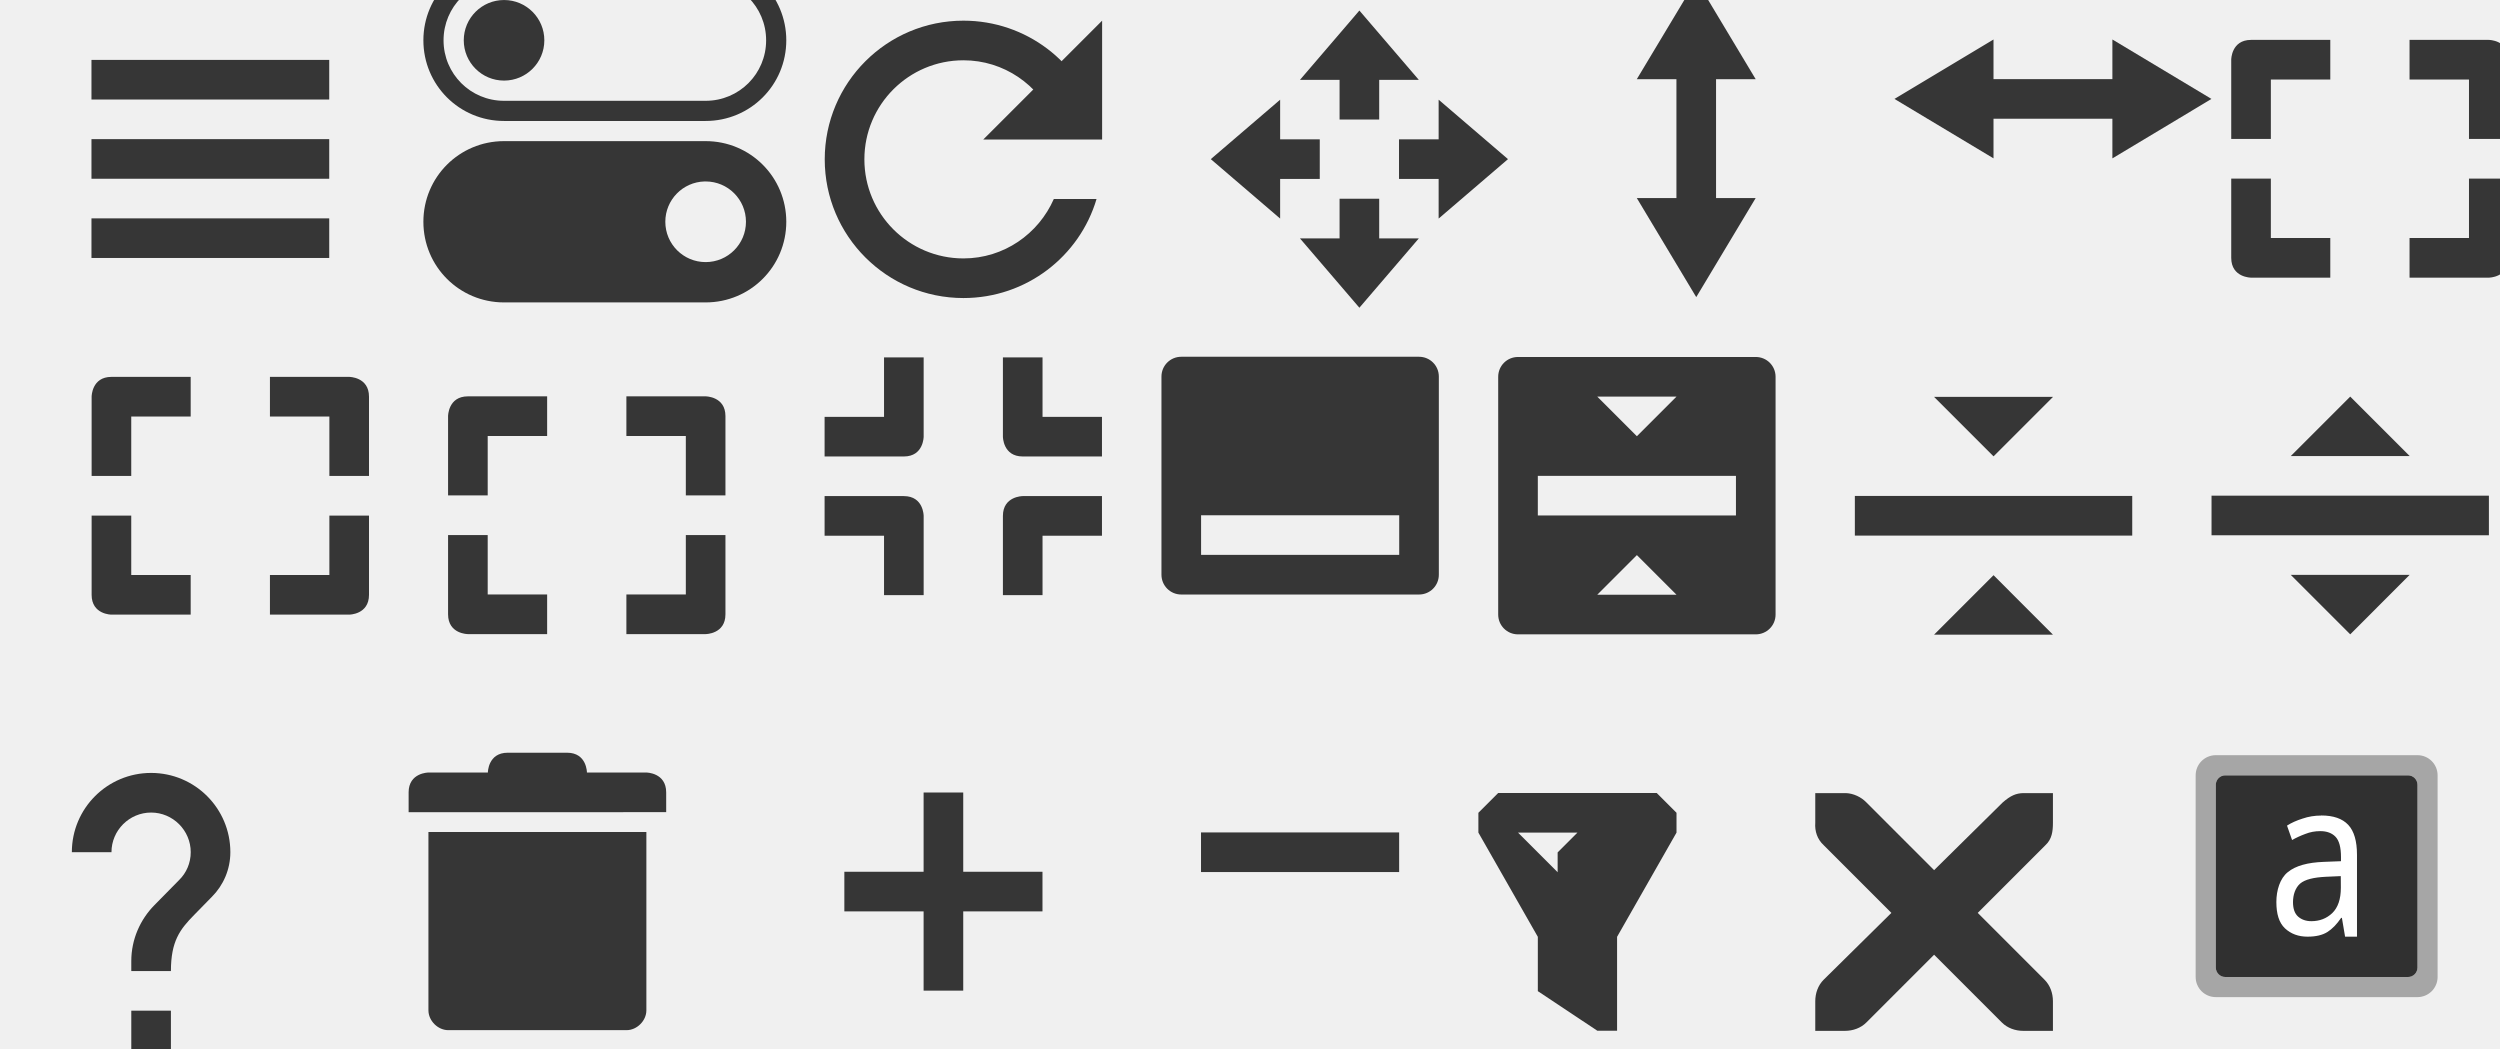
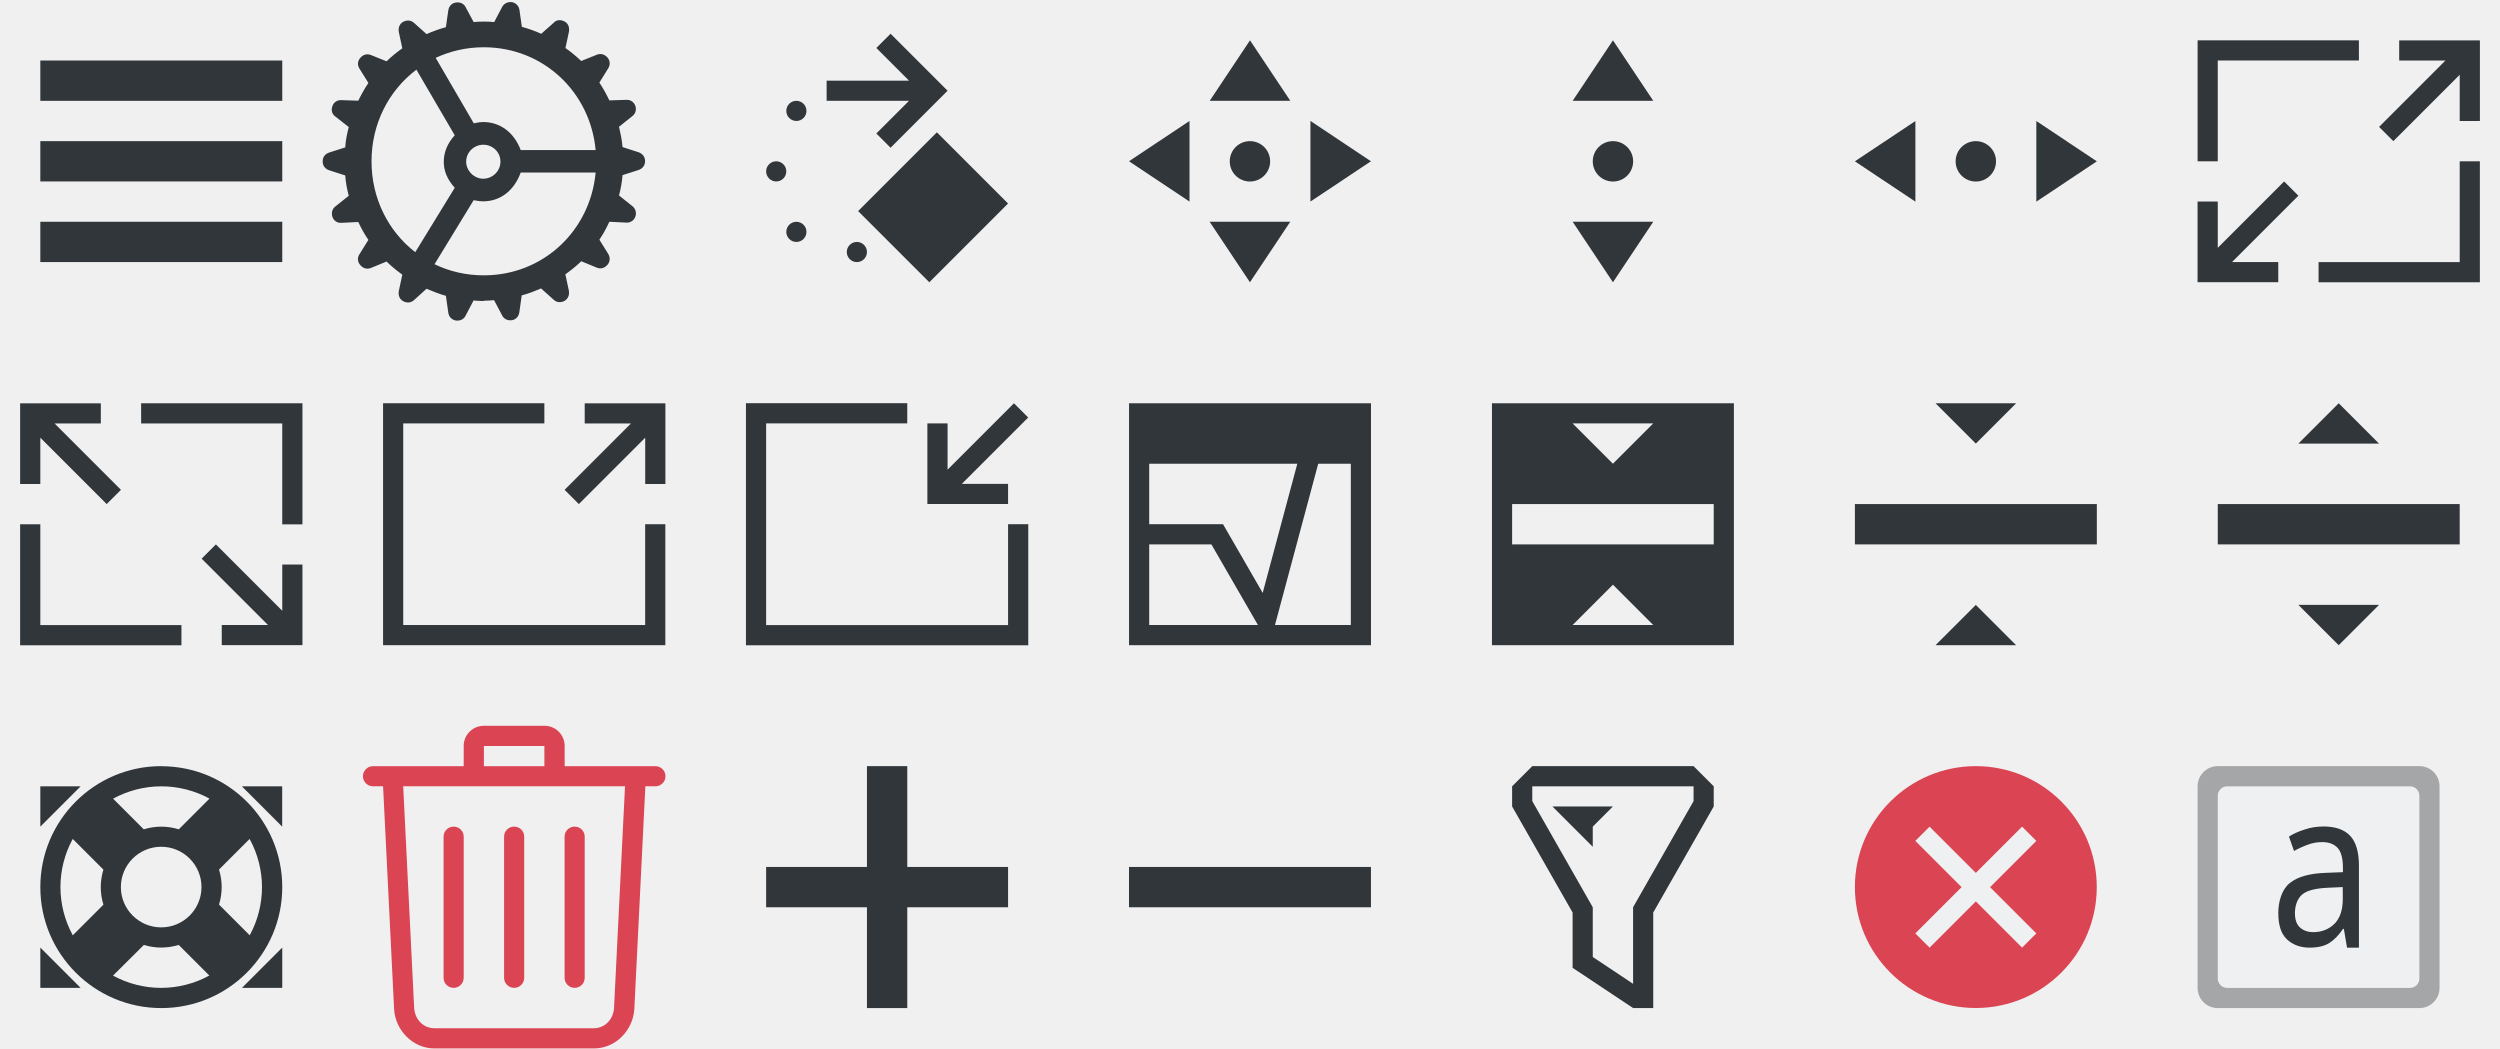
- <svg xmlns="http://www.w3.org/2000/svg" id="svg137" viewBox="0 0 32 14" version="1.1" height="52" width="124">
-   <defs id="defs3">
-     <style type="text/css" id="current-color-scheme">.ColorScheme-Text { color:#363636; } .ColorScheme-Highlight { color:#5294e2; }</style>
+ <svg xmlns="http://www.w3.org/2000/svg" width="124" height="52" viewBox="0 0 32.808 13.758" id="svg2" version="1.1">
+   <defs id="defs4">
+     <style type="text/css" id="current-color-scheme">
+       .ColorScheme-Text {
+         color:#31363b;
+         stop-color:#31363b;
+       }
+       .ColorScheme-Background {
+         color:#eff0f1;
+         stop-color:#eff0f1;
+       }
+       .ColorScheme-Highlight {
+         color:#3daee9;
+         stop-color:#3daee9;
+       }
+       .ColorScheme-ViewText {
+         color:#31363b;
+         stop-color:#31363b;
+       }
+       .ColorScheme-ViewBackground {
+         color:#fcfcfc;
+         stop-color:#fcfcfc;
+       }
+       .ColorScheme-ViewHover {
+         color:#93cee9;
+         stop-color:#93cee9;
+       }
+       .ColorScheme-ViewFocus{
+         color:#3daee9;
+         stop-color:#3daee9;
+       }
+       .ColorScheme-ButtonText {
+         color:#31363b;
+         stop-color:#31363b;
+       }
+       .ColorScheme-ButtonBackground {
+         color:#eff0f1;
+         stop-color:#eff0f1;
+       }
+       .ColorScheme-ButtonHover {
+         color:#93cee9;
+         stop-color:#93cee9;
+       }
+       .ColorScheme-ButtonFocus{
+         color:#3daee9;
+         stop-color:#3daee9;
+       }
+       </style>
  </defs>
-   <g transform="translate(.52917 -249.37)" id="menu">
-     <rect id="rect5" fill="none" height="4.233" width="4.233" y="249.37" x="-.529" />
-     <rect id="rect7" fill="none" height="3.175" width="3.175" y="249.9" x="-1.0174e-6" />
-     <path id="path9" fill="currentColor" d="m4.5328e-8 250.17v0.529h3.175v-0.529zm0 1.058v0.529h3.175v-0.529zm0 1.058v0.529h3.175v-0.529z" class="ColorScheme-Text" />
-   </g>
-   <g transform="translate(.52917 -249.37)" id="collapse">
-     <rect id="rect12" fill="none" height="4.233" width="4.233" y="254.14" x="23.283" />
-     <rect id="rect14" fill="none" height="3.175" width="3.175" y="254.67" x="23.813" />
-     <path id="path16" fill="currentColor" d="m24.606 254.67 0.794 0.794 0.794-0.794zm-1.058 1.323v0.529h3.704v-0.529zm1.852 1.058-0.794 0.794h1.587z" class="ColorScheme-Text" />
-   </g>
-   <g transform="translate(.52917 -249.63)" id="return-to-source">
-     <rect id="rect19" fill="none" height="4.233" width="4.233" y="254.14" x="18.521" />
-     <path id="path21" fill="currentColor" d="m74 19c-0.554 0-1 0.446-1 1v12c0 0.554 0.446 1 1 1h12c0.554 0 1-0.446 1-1v-12c0-0.554-0.446-1-1-1zm4 2h4l-2 2zm-3 4h10v2h-10zm5 4 2 2h-4z" transform="matrix(.26458 0 0 .26458 -.52917 249.37)" class="ColorScheme-Text" />
-   </g>
-   <g transform="translate(.52917 -249.37)" id="restore">
-     <rect id="rect24" fill="none" height="4.233" width="4.233" y="254.14" x="28.046" />
-     <rect id="rect26" fill="none" height="3.175" width="3.175" y="254.67" x="28.575" />
-     <path id="path28" fill="currentColor" d="m29.369 255.46 0.794-0.794 0.794 0.794zm-1.058 0.529v0.529h3.704v-0.529zm1.852 1.852-0.794-0.794h1.587z" class="ColorScheme-Text" />
-   </g>
-   <g transform="matrix(.26458 0 0 .26458 -102.39 10.33)" id="rotate">
-     <path id="path31" fill="currentColor" d="m192 435c-3.866 0-7 3.134-7 7s3.134 7 7 7c3.175 0 5.862-2.103 6.719-5h-2.156c-0.774 1.76-2.517 3-4.562 3-2.761 0-5-2.239-5-5s2.239-5 5-5c2.046 0 3.788 1.24 4.562 3h2.156c-0.857-2.897-3.544-5-6.719-5z" transform="translate(241,-473)" class="ColorScheme-Text" />
-     <rect id="rect33" fill="none" height="16" width="16" y="23.016" x="-441" transform="scale(-1)" />
-     <path id="path35" fill="currentColor" d="m193 441 6-6v6z" transform="translate(241,-473)" class="ColorScheme-Text" />
-   </g>
-   <g transform="matrix(.26458 0 0 .26458 -49.478 5.3)" id="move">
-     <path id="path38" fill="currentColor" d="m253-4.5-3-3.5h2v-2h2v2h2z" class="ColorScheme-Text" />
-     <rect id="rect40" fill="none" height="16" width="16" y="245" x="-20.019" transform="matrix(0,1,1,0,0,0)" />
-     <g id="g48" fill="currentColor" class="ColorScheme-Text">
-       <path id="path42" d="m253-19.5-3 3.5h2v2h2v-2h2z" />
-       <path id="path44" d="m260.5-12-3.5-3v2h-2v2h2l-4e-5 2z" />
-       <path id="path46" d="m245.5-12 3.5-3v2h2v2h-2l-4e-5 2z" />
+   <g id="layer1" transform="translate(0.5291667,-249.3749)">
+     <g id="menu">
+       <rect y="249.375" x="-0.529" height="4.233" width="4.233" id="rect4152" style="opacity:1;fill:none;fill-opacity:1;stroke:none" />
+       <rect style="opacity:1;fill:none;fill-opacity:1;stroke:none" id="rect4154" width="3.175" height="3.175" x="-1.0174132e-06" y="249.904" />
+       <path id="rect4167" d="m 4.5328302e-8,250.169 0,0.529 3.175,0 0,-0.529 -3.175,0 z m 0,1.058 0,0.529 3.175,0 0,-0.529 -3.175,0 z m 0,1.058 0,0.529 3.175,0 0,-0.529 -3.175,0 z" style="opacity:1;fill:currentColor;fill-opacity:1;stroke:none;stroke-opacity:1" class="ColorScheme-Text" />
    </g>
-   </g>
-   <g transform="matrix(.26458 0 0 .26458 -49.213 -208.49)" id="size-vertical">
-     <path id="path51" fill="currentColor" d="m252 474-3 5h2v6h-2l3 5 3-5h-2v-6h2z" transform="translate(17,313)" class="ColorScheme-Text" />
-     <rect id="rect53" fill="none" height="16" width="16" y="-803" x="-277" transform="scale(-1)" />
-   </g>
-   <g transform="matrix(.26458 0 0 .26458 -39.158 -209.02)" id="size-horizontal">
-     <path id="path56" fill="currentColor" d="m229 479-5 3 5 3v-2h6v2l5-3-5-3v2h-6z" transform="translate(17,313)" class="ColorScheme-Text" />
-     <rect id="rect58" fill="none" height="16" width="16" y="-803" x="-257" transform="scale(-1)" />
-   </g>
-   <g transform="matrix(.26458 0 0 .26458 -77.258 -7.67)" id="size-diagonal-tr2bl">
-     <path id="path61" fill="currentColor" d="m403 31.003c-1 0-1 1-1 1v4h2v-3h3v-2zm8 0v2h3v3h2v-4c0-1-1-1-1-1zm-9 7v4c0 1 1 1 1 1h4v-2h-3v-3zm12 0v3h-3v2h4s1 0 1-1v-4z" class="ColorScheme-Text" />
-     <rect id="rect63" fill="none" ry="0" rx="0" height="16" width="15.982" y="29" x="401" />
-   </g>
-   <g transform="matrix(.26458 0 0 .26458 -105.83 -3.17)" id="size-diagonal-tl2br">
-     <path id="path66" fill="currentColor" d="m403 31.003c-1 0-1 1-1 1v4h2v-3h3v-2zm8 0v2h3v3h2v-4c0-1-1-1-1-1zm-9 7v4c0 1 1 1 1 1h4v-2h-3v-3zm12 0v3h-3v2h4s1 0 1-1v-4z" class="ColorScheme-Text" />
-     <rect id="rect68" fill="none" ry="0" rx="0" height="16" width="15.982" y="29" x="401" />
-   </g>
-   <g transform="matrix(.26458 0 0 .26458 -101.07 -2.91)" id="maximize">
-     <path id="path71" fill="currentColor" d="m403 31.003c-1 0-1 1-1 1v4h2v-3h3v-2zm8 0v2h3v3h2v-4c0-1-1-1-1-1zm-9 7v4c0 1 1 1 1 1h4v-2h-3v-3zm12 0v3h-3v2h4s1 0 1-1v-4z" class="ColorScheme-Text" />
-     <rect id="rect73" fill="none" ry="0" rx="0" height="16" width="15.982" y="29" x="401" />
-   </g>
-   <g transform="matrix(.26458 0 0 .26458 -96.042 -3.43)" id="unmaximize">
-     <path id="path76" fill="currentColor" d="m412 38.003s-1 0-1 1v4h2v-3h3v-2zm-10 0v2h3v3h2v-4s0-1-1-1zm9-7v4s0 1 1 1h4v-2h-3v-3zm-6 0v3h-3v2h4c1 0 1-1 1-1v-4z" class="ColorScheme-Text" />
-     <rect id="rect78" fill="none" ry="0" rx="0" height="16" width="15.982" y="29" x="401" />
-   </g>
-   <g transform="matrix(-.26458 0 0 .26458 88.9 35.72)" id="status">
-     <rect id="rect81" opacity="0" height="16" width="16" y="103.03" x="265" transform="scale(1,-1)" />
-     <path id="path83" fill="currentColor" d="m146 600c-0.554 0-1 0.446-1 1v10c0 0.554 0.446 1 1 1h12c0.554 0 1-0.446 1-1v-10c0-0.554-0.446-1-1-1zm1 8h10v2h-10z" transform="matrix(-1,0,0,1,425,-717)" class="ColorScheme-Text" />
-   </g>
-   <g transform="matrix(.26458 0 0 .26458 -112.18 -57.68)" id="delete">
-     <rect id="rect86" fill="none" height="16" width="16" y="255.01" x="441" />
-     <path id="path88" fill="currentColor" d="m429 86v9c5e-5 0.524 0.476 1 1 1h9c0.524-5e-5 1-0.476 1-1v-9z" transform="translate(14,174)" class="ColorScheme-Text" />
-     <path id="path90" fill="currentColor" d="m442 258v1l13-3e-3 -2e-4 -0.997c0-1-1-1.003-1-1.003h-3s0-1-1-1h-3c-1 0-1 1-1 1h-3s-1 3e-3 -1 1.003z" class="ColorScheme-Text" />
-   </g>
-   <g transform="matrix(.26458 0 0 .26458 -6.3501 -214.31)" id="add">
-     <rect id="rect93" fill="none" height="16" width="16" y="847" x="61" />
-     <path id="path95" fill="currentColor" d="m68 850v4h-4v2h4v4h2v-4h4v-2h-4v-4z" class="ColorScheme-Text" />
-   </g>
-   <g transform="matrix(.26458 0 0 .26458 9.2605 -63.76)" id="remove">
-     <rect id="rect98" fill="none" height="16" width="16" y="276" x="20" />
-     <rect id="rect100" fill="currentColor" height="2" width="10" y="283" x="23" class="ColorScheme-Text" />
-   </g>
-   <g transform="translate(-.26465 -248.84)" id="filter">
-     <rect id="rect103" fill="none" height="4.233" width="4.233" y="258.9" x="18.52" />
-     <rect id="rect105" fill="none" height="3.175" width="3.175" y="259.43" x="19.05" />
-     <path id="path107" fill="currentColor" d="m76.305 57.787-1 1v1l3 5.26v2.742l3 1.996v2e-3h1v-4.74l3-5.26v-1l-1-1h-8zm1 2h3l-1 1v1z" transform="matrix(.26458 0 0 .26458 -.60971 244.14)" class="ColorScheme-Text" />
-   </g>
-   <g transform="translate(-.26466 -248.84)" id="help">
-     <rect id="rect110" opacity="0" height="4.233" width="4.233" y="258.9" x="-.53" />
-     <g id="g114" transform="matrix(.26458 0 0 .26458 -118 149.89)">
-       <path id="path112" fill="currentColor" d="m453 427h-2v-2h2zm2.07-7.75-0.9 0.92c-0.72 0.73-1.17 1.33-1.17 2.83h-2v-0.5c0-1.1 0.45-2.1 1.17-2.83l1.24-1.26c0.37-0.36 0.59-0.86 0.59-1.41 0-1.1-0.9-2-2-2s-2 0.9-2 2h-2c0-2.21 1.79-4 4-4s4 1.79 4 4c0 0.88-0.36 1.68-0.93 2.25z" class="ColorScheme-Text" />
+     <g id="configure" transform="translate(-0.2645833,5.02709)">
+       <rect style="opacity:1;fill:none;stroke-width:0.249;stroke-linecap:round;stroke-linejoin:round;paint-order:fill markers stroke" id="rect955" width="4.233" height="4.233" x="3.969" y="244.348" rx="0" ry="0" />
+       <path d="m 6.086,248.294 c 0.044,0 0.087,-0.004 0.133,-0.007 l 0.104,0.196 c 0.022,0.05 0.072,0.074 0.13,0.067 0.054,-0.009 0.091,-0.05 0.098,-0.106 l 0.031,-0.22 c 0.087,-0.022 0.172,-0.056 0.254,-0.091 l 0.163,0.146 c 0.039,0.039 0.093,0.044 0.146,0.017 0.046,-0.028 0.065,-0.078 0.056,-0.133 l -0.046,-0.215 c 0.072,-0.052 0.143,-0.109 0.209,-0.172 l 0.2,0.083 c 0.054,0.022 0.104,0.009 0.144,-0.037 0.033,-0.039 0.039,-0.094 0.009,-0.143 L 7.601,247.493 c 0.05,-0.072 0.093,-0.152 0.131,-0.235 l 0.222,0.011 c 0.054,0.004 0.102,-0.028 0.12,-0.08 0.018,-0.052 0,-0.106 -0.043,-0.139 l -0.172,-0.137 c 0.022,-0.085 0.039,-0.174 0.046,-0.267 l 0.209,-0.067 c 0.054,-0.018 0.087,-0.061 0.087,-0.117 0,-0.056 -0.033,-0.098 -0.087,-0.117 l -0.209,-0.067 c -0.007,-0.093 -0.026,-0.18 -0.046,-0.267 l 0.172,-0.137 c 0.043,-0.032 0.059,-0.083 0.043,-0.135 -0.019,-0.054 -0.067,-0.085 -0.12,-0.081 l -0.222,0.007 c -0.039,-0.081 -0.081,-0.159 -0.131,-0.233 l 0.117,-0.189 c 0.028,-0.044 0.024,-0.1 -0.009,-0.139 -0.041,-0.046 -0.091,-0.059 -0.144,-0.037 l -0.202,0.081 c -0.065,-0.061 -0.135,-0.12 -0.207,-0.17 l 0.046,-0.215 c 0.009,-0.057 -0.009,-0.107 -0.057,-0.133 -0.052,-0.028 -0.106,-0.024 -0.144,0.017 l -0.163,0.144 c -0.081,-0.037 -0.167,-0.067 -0.254,-0.091 l -0.031,-0.217 c -0.007,-0.056 -0.044,-0.096 -0.098,-0.107 -0.057,-0.007 -0.105,0.017 -0.13,0.063 l -0.104,0.198 c -0.046,-0.004 -0.089,-0.006 -0.133,-0.006 -0.048,0 -0.091,0.002 -0.137,0.006 L 5.846,244.442 c -0.022,-0.046 -0.072,-0.07 -0.13,-0.061 -0.054,0.009 -0.091,0.05 -0.098,0.106 l -0.031,0.217 c -0.085,0.024 -0.17,0.054 -0.254,0.091 l -0.161,-0.144 c -0.041,-0.039 -0.094,-0.044 -0.146,-0.017 -0.046,0.026 -0.067,0.076 -0.057,0.133 l 0.046,0.215 c -0.072,0.05 -0.143,0.109 -0.207,0.17 l -0.202,-0.081 c -0.052,-0.022 -0.104,-0.009 -0.143,0.037 -0.035,0.039 -0.039,0.094 -0.011,0.139 l 0.118,0.189 c -0.05,0.074 -0.093,0.152 -0.133,0.233 l -0.22,-0.007 c -0.056,-0.004 -0.104,0.028 -0.12,0.081 -0.019,0.052 -0.004,0.104 0.041,0.135 l 0.174,0.137 c -0.022,0.087 -0.041,0.174 -0.046,0.267 l -0.209,0.067 c -0.056,0.018 -0.087,0.059 -0.087,0.117 0,0.056 0.031,0.098 0.087,0.117 l 0.209,0.067 c 0.006,0.093 0.024,0.181 0.046,0.267 l -0.172,0.137 c -0.044,0.032 -0.059,0.085 -0.043,0.137 0.017,0.054 0.065,0.085 0.12,0.081 l 0.22,-0.011 c 0.039,0.083 0.083,0.163 0.133,0.235 l -0.118,0.189 c -0.03,0.046 -0.024,0.102 0.011,0.141 0.039,0.046 0.091,0.059 0.143,0.037 l 0.202,-0.083 c 0.065,0.063 0.135,0.12 0.207,0.172 l -0.046,0.215 c -0.009,0.056 0.009,0.106 0.057,0.133 0.052,0.028 0.106,0.022 0.146,-0.017 l 0.161,-0.146 c 0.083,0.035 0.167,0.069 0.254,0.093 l 0.031,0.218 c 0.007,0.056 0.044,0.096 0.1,0.106 0.056,0.007 0.106,-0.017 0.128,-0.065 l 0.104,-0.198 c 0.046,0.004 0.089,0.007 0.137,0.007 z m 0.483,-1.977 c -0.091,-0.239 -0.276,-0.368 -0.494,-0.368 -0.031,0 -0.065,0.004 -0.122,0.017 l -0.5,-0.859 c 0.191,-0.089 0.404,-0.139 0.631,-0.139 0.783,0 1.398,0.589 1.468,1.349 z m -1.958,0.148 c 0,-0.496 0.228,-0.931 0.589,-1.203 l 0.503,0.861 c -0.098,0.107 -0.144,0.226 -0.144,0.348 0,0.117 0.043,0.228 0.144,0.341 L 5.185,247.657 c -0.352,-0.272 -0.574,-0.703 -0.574,-1.192 z m 1.242,0.004 c 0,-0.126 0.106,-0.222 0.224,-0.222 0.124,0 0.226,0.096 0.226,0.222 0,0.122 -0.102,0.224 -0.226,0.224 -0.118,0 -0.224,-0.102 -0.224,-0.224 z m 0.231,1.492 c -0.233,0 -0.452,-0.052 -0.646,-0.146 l 0.513,-0.84 c 0.056,0.011 0.093,0.015 0.124,0.015 0.22,0 0.404,-0.133 0.494,-0.378 h 0.983 c -0.07,0.761 -0.685,1.349 -1.468,1.349 z" id="path5" fill="currentColor" class="ColorScheme-Text" />
    </g>
-   </g>
-   <g transform="matrix(.26458 0 0 .26458 -11.377 -4.76)" id="close">
-     <rect id="rect117" opacity="0" height="16" width="16" y="55.99" x="130" />
-     <g id="g123" transform="matrix(1.4994,0,0,1.5,36.042,-724.98)">
-       <g id="g121" transform="translate(19,-242)">
-         <path id="path119" fill="currentColor" d="m45 764h1c0.01-1.2e-4 0.021-4.6e-4 0.031 0 0.255 0.011 0.51 0.129 0.688 0.312l2.281 2.281 2.312-2.281c0.266-0.231 0.447-0.305 0.688-0.312h1v1c0 0.286-0.034 0.551-0.25 0.75l-2.281 2.281 2.25 2.25c0.188 0.188 0.281 0.453 0.281 0.719v1h-1c-0.265-1e-5 -0.531-0.093-0.719-0.281l-2.281-2.281-2.281 2.281c-0.188 0.188-0.453 0.281-0.719 0.281h-1v-1c-3e-6 -0.265 0.093-0.531 0.281-0.719l2.281-2.25-2.281-2.281c-0.211-0.195-0.303-0.469-0.281-0.75z" class="ColorScheme-Text" />
+     <g id="rotate">
+       <rect y="249.375" x="8.996" height="4.233" width="4.233" id="rect4176" style="opacity:1;fill:none;fill-opacity:1;stroke:none" />
+       <rect style="opacity:1;fill:none;fill-opacity:1;stroke:none" id="rect4178" width="3.175" height="3.175" x="9.525" y="249.904" />
+       <path style="text-decoration:none;fill:currentColor;fill-opacity:1;fill-rule:nonzero;stroke:none;visibility:visible;display:inline;overflow:visible;enable-background:accumulate" d="M 44.172,1.672 43.465,2.379 44.414,3.328 45.086,4 41,4 41,5 45.086,5 44.414,5.672 43.465,6.621 44.172,7.328 45.121,6.379 47,4.5 45.121,2.621 44.172,1.672 z M 39.5,5 C 39.224,5 39,5.224 39,5.5 39,5.776 39.224,6 39.5,6 39.776,6 40,5.776 40,5.5 40,5.224 39.776,5 39.5,5 z M 46.469,6.562 42.562,10.469 46.094,14 50,10.094 46.469,6.562 z M 38.5,8 C 38.224,8 38,8.224 38,8.5 38,8.776 38.224,9 38.5,9 38.776,9 39,8.776 39,8.5 39,8.224 38.776,8 38.5,8 z m 1,3 C 39.224,11 39,11.224 39,11.5 39,11.776 39.224,12 39.5,12 39.776,12 40,11.776 40,11.5 40,11.224 39.776,11 39.5,11 z m 3,1 C 42.224,12 42,12.224 42,12.5 42,12.776 42.224,13 42.5,13 42.776,13 43,12.776 43,12.5 43,12.224 42.776,12 42.5,12 z" transform="matrix(0.2645833,0,0,0.2645833,-0.5291677,249.3749)" id="rect4144-9" class="ColorScheme-Text" />
+     </g>
+     <g id="move">
+       <rect style="opacity:1;fill:none;fill-opacity:1;stroke:none" id="rect4213" width="4.233" height="4.233" x="13.758" y="249.375" />
+       <rect y="249.904" x="14.288" height="3.175" width="3.175" id="rect4215" style="opacity:1;fill:none;fill-opacity:1;stroke:none" />
+       <path id="path4404" d="m 15.875,249.904 -0.529,0.794 1.058,0 -0.529,-0.794 z m -0.794,1.058 -0.794,0.529 0.794,0.529 0,-1.058 z m 1.587,0 0,1.058 0.794,-0.529 -0.794,-0.529 z m -0.794,0.265 c -0.146,0 -0.265,0.118 -0.265,0.265 0,0.146 0.118,0.265 0.265,0.265 0.146,0 0.265,-0.118 0.265,-0.265 0,-0.146 -0.118,-0.265 -0.265,-0.265 z m -0.529,1.058 0.529,0.794 0.529,-0.794 -1.058,0 z" style="fill:currentColor;fill-opacity:1;stroke:none" class="ColorScheme-Text" />
+     </g>
+     <g id="size-vertical">
+       <rect y="249.375" x="18.521" height="4.233" width="4.233" id="rect4257" style="opacity:1;fill:none;fill-opacity:1;stroke:none" />
+       <rect style="opacity:1;fill:none;fill-opacity:1;stroke:none" id="rect4259" width="3.175" height="3.175" x="19.05" y="249.904" />
+       <path style="fill:currentColor;fill-opacity:1;stroke:none" d="m 20.638,249.904 -0.529,0.794 1.058,0 z m 0,1.323 c -0.146,0 -0.265,0.118 -0.265,0.265 0,0.146 0.118,0.265 0.265,0.265 0.146,0 0.265,-0.118 0.265,-0.265 0,-0.146 -0.118,-0.265 -0.265,-0.265 z m -0.529,1.058 0.529,0.794 0.529,-0.794 z" id="path4263" class="ColorScheme-Text" />
+     </g>
+     <g id="size-horizontal">
+       <rect style="opacity:1;fill:none;fill-opacity:1;stroke:none" id="rect4265" width="4.233" height="4.233" x="23.283" y="249.375" />
+       <rect y="249.904" x="23.812" height="3.175" width="3.175" id="rect4267" style="opacity:1;fill:none;fill-opacity:1;stroke:none" />
+       <path id="path4269" d="m 26.988,251.492 -0.794,-0.529 0,1.058 z m -1.323,0 c 0,-0.146 -0.118,-0.265 -0.265,-0.265 -0.146,0 -0.265,0.118 -0.265,0.265 0,0.146 0.118,0.265 0.265,0.265 0.146,0 0.265,-0.118 0.265,-0.265 z m -1.058,-0.529 -0.794,0.529 0.794,0.529 z" style="fill:currentColor;fill-opacity:1;stroke:none" class="ColorScheme-Text" />
+     </g>
+     <g id="size-diagonal-tr2bl">
+       <rect y="249.375" x="28.046" height="4.233" width="4.233" id="rect4271" style="opacity:1;fill:none;fill-opacity:1;stroke:none" />
+       <rect style="opacity:1;fill:none;fill-opacity:1;stroke:none" id="rect4273" width="3.175" height="3.175" x="28.575" y="249.904" />
+       <path id="rect3354" d="m 29.369,253.079 0,-0.265 -0.607,0 0.871,-0.871 -0.187,-0.187 -0.871,0.871 0,-0.607 -0.265,0 0,1.058 0.265,0 0.794,0 z" style="fill:currentColor;fill-opacity:1;stroke:none" class="ColorScheme-Text" />
+       <path id="rect3378" transform="matrix(0.2645833,0,0,0.2645833,-0.5291666,249.375)" d="m 109,2 0,1 0,1 0,3 0,1 1,0 0,-1 0,-3 0,-1 1,0 4,0 2,0 0,-1 -2,0 -4,0 -1,0 -1,0 z m 13,6 0,1 0,3 0,1 -2,0 -3,0 -2,0 0,1 2,0 3,0 2,0 1,0 0,-2 0,-3 0,-1 -1,0 z" style="fill:currentColor;fill-opacity:1;stroke:none" class="ColorScheme-Text" />
+       <path style="fill:currentColor;fill-opacity:1;stroke:none" d="m 30.956,249.904 0,0.265 0.607,0 -0.871,0.871 0.187,0.187 0.871,-0.871 0,0.607 0.265,0 0,-1.058 -0.265,0 -0.794,0 z" id="path4303" class="ColorScheme-Text" />
+     </g>
+     <g id="size-diagonal-tl2br">
+       <rect style="opacity:1;fill:none;fill-opacity:1;stroke:none" id="rect4308" width="4.233" height="4.233" x="-0.529" y="254.137" />
+       <rect y="254.667" x="8.4756147e-07" height="3.175" width="3.175" id="rect4310" style="opacity:1;fill:none;fill-opacity:1;stroke:none" />
+       <path style="fill:currentColor;fill-opacity:1;stroke:none" d="m 2.381,257.842 0,-0.265 0.607,0 -0.871,-0.871 0.187,-0.187 0.871,0.871 0,-0.607 0.265,0 0,1.058 -0.265,0 -0.794,0 z" id="path4312" class="ColorScheme-Text" />
+       <path style="fill:currentColor;fill-opacity:1;stroke:none" d="m 3.44,254.667 0,0.265 0,0.265 0,0.794 0,0.265 -0.265,0 0,-0.265 0,-0.794 0,-0.265 -0.265,0 -1.058,0 -0.529,0 0,-0.265 0.529,0 1.058,0 0.265,0 0.265,0 z m -3.44,1.587 0,0.265 0,0.794 0,0.265 0.529,0 0.794,0 0.529,0 0,0.265 -0.529,0 -0.794,0 -0.529,0 -0.265,0 0,-0.529 0,-0.794 0,-0.265 0.265,0 z" id="path4314" class="ColorScheme-Text" />
+       <path id="path4316" d="m 0.794,254.667 0,0.265 -0.607,0 0.871,0.871 -0.187,0.187 -0.871,-0.871 0,0.607 -0.265,0 0,-1.058 0.265,0 0.794,0 z" style="fill:currentColor;fill-opacity:1;stroke:none" class="ColorScheme-Text" />
+     </g>
+     <g id="maximize">
+       <rect y="254.137" x="4.233" height="4.233" width="4.233" id="rect4318" style="opacity:1;fill:none;fill-opacity:1;stroke:none" />
+       <rect style="opacity:1;fill:none;fill-opacity:1;stroke:none" id="rect4320" width="3.175" height="3.175" x="4.763" y="254.667" />
+       <path id="path4322" d="m 7.144,254.667 0,0.265 0.607,0 -0.871,0.871 0.187,0.187 0.871,-0.871 0,0.607 0.265,0 0,-1.058 -0.265,0 -0.794,0 z" style="fill:currentColor;fill-opacity:1;stroke:none" class="ColorScheme-Text" />
+       <path id="path4324" transform="matrix(0.2645833,0,0,0.2645833,-0.5291677,249.375)" d="m 19,20 0,2 0,3 0,1 0,5 0,1 1,0 5,0 2,0 4,0 1,0 1,0 0,-1 0,-1 0,-3 0,-1 -1,0 0,1 0,3 0,1 -1,0 -4,0 -2,0 -5,0 0,-5 0,-1 0,-3 0,-1 2,0 3,0 2,0 0,-1 -2,0 -3,0 -2,0 -1,0 z" style="fill:currentColor;fill-opacity:1;stroke:none" class="ColorScheme-Text" />
+     </g>
+     <g id="unmaximize">
+       <rect style="opacity:1;fill:none;fill-opacity:1;stroke:none" id="rect4333" width="4.233" height="4.233" x="8.996" y="254.137" />
+       <rect y="254.667" x="9.525" height="3.175" width="3.175" id="rect4335" style="opacity:1;fill:none;fill-opacity:1;stroke:none" />
+       <path style="fill:currentColor;fill-opacity:1;stroke:none" d="m 12.7,255.99 0,-0.265 -0.607,0 0.871,-0.871 -0.187,-0.187 -0.871,0.871 0,-0.607 -0.265,0 0,1.058 0.265,0 0.794,0 z" id="path4337" class="ColorScheme-Text" />
+       <path style="fill:currentColor;fill-opacity:1;stroke:none" d="m 9.26,254.667 0,0.529 0,0.794 0,0.265 0,1.323 0,0.265 0.265,0 1.323,0 0.529,0 1.058,0 0.265,0 0.265,0 0,-0.265 0,-0.265 0,-0.794 0,-0.265 -0.265,0 0,0.265 0,0.794 0,0.265 -0.265,0 -1.058,0 -0.529,0 -1.323,0 0,-1.323 0,-0.265 0,-0.794 0,-0.265 0.529,0 0.794,0 0.529,0 0,-0.265 -0.529,0 -0.794,0 -0.529,0 -0.265,0 z" id="path4339" class="ColorScheme-Text" />
+     </g>
+     <g id="status">
+       <rect y="254.137" x="13.758" height="4.233" width="4.233" id="rect4341" style="opacity:1;fill:none;fill-opacity:1;stroke:none" />
+       <rect style="opacity:1;fill:none;fill-opacity:1;stroke:none" id="rect4343" width="3.175" height="3.175" x="14.287" y="254.667" />
+       <g id="layer1-70" transform="matrix(0.2645833,0,0,0.2645833,-97.82024,113.4344)">
+         <path id="rect4083" transform="translate(367.7143,513.791)" d="m 56,20 0,3 0,3 0,1 0,5 1,0 3.971,0 L 68,32 68,31 68,21 68,20 63.148,20 57,20 Z m 1,3 7.346,0 -1.717,6.408 L 60.662,26 60.369,26 57.506,26 57,26 Z M 65.383,23 67,23 l 0,8 -3.762,0 z M 57,27 60.084,27 62.393,31 57,31 Z" style="fill:currentColor;fill-opacity:1;stroke:none" class="ColorScheme-Text" />
      </g>
    </g>
-   </g>
-   <g transform="translate(.26923 7.2692)" id="configure">
-     <rect id="rect126" fill="none" height="4.846" width="4.846" y="-8.077" x="4.692" />
-     <g id="g134" fill="currentColor" transform="translate(.53846 3.5)" class="ColorScheme-Text">
-       <path id="path128" d="m22-42c-2.216 0-4 1.784-4 4s1.784 4 4 4h10c2.216 0 4-1.784 4-4s-1.784-4-4-4zm0 1h10c1.662 0 3 1.338 3 3s-1.338 3-3 3h-10c-1.662 0-3-1.338-3-3s1.338-3 3-3z" transform="matrix(.26923 0 0 .26923 -.69231 0)" />
-       <path id="path130" d="m22-33c-2.216 0-4 1.784-4 4s1.784 4 4 4h10c2.216 0 4-1.784 4-4s-1.784-4-4-4zm9.951 2a2 2 0 0 1 0.049 0 2 2 0 0 1 2 2 2 2 0 0 1-2 2 2 2 0 0 1-2-2 2 2 0 0 1 1.951-2z" transform="matrix(.26923 0 0 .26923 -.69231 0)" />
-       <circle id="circle132" r=".538" cy="-10.231" cx="5.231" />
+     <g id="collapse">
+       <rect y="254.137" x="23.283" height="4.233" width="4.233" id="rect4397" style="opacity:1;fill:none;fill-opacity:1;stroke:none" />
+       <rect style="opacity:1;fill:none;fill-opacity:1;stroke:none" id="rect4399" width="3.175" height="3.175" x="23.813" y="254.667" />
+       <path style="opacity:1;fill:currentColor;fill-opacity:1;stroke:none" d="m 24.871,254.667 0.529,0.529 0.529,-0.529 -1.058,0 z m -1.058,1.323 0,0.529 3.175,0 0,-0.529 -3.175,0 z m 1.587,1.323 -0.529,0.529 1.058,0 -0.529,-0.529 z" id="path4401" class="ColorScheme-Text" />
    </g>
-   </g>
-   <g transform="matrix(1.017565,0,0,1.017565,-0.1794665,-253.9014)" id="showbackground">
-     <g id="g942">
-       <rect class="ColorScheme-Background" ry="0.124" y="259.694" x="28.575" height="2.646" width="2.646" id="rect929" style="opacity:0.8;fill:currentColor" />
-       <rect y="258.9" x="27.859" height="4.233" width="4.233" id="rect908" style="opacity:1;fill:none;fill-opacity:1;stroke:none" />
-       <path class="ColorScheme-Text" style="opacity:0.4;fill:currentColor" d="m 110,38 c -0.554,0 -1,0.446 -1,1 v 10 c 0,0.554 0.446,1 1,1 h 10 c 0.554,0 1,-0.446 1,-1 V 39 c 0,-0.554 -0.446,-1 -1,-1 z m 0.469,1 h 9.062 C 119.791,39 120,39.21 120,39.471 V 48.531 C 120,48.791 119.791,49 119.531,49 h -9.062 C 110.209,49 110,48.791 110,48.531 V 39.471 C 110,39.21 110.209,39 110.469,39 Z" transform="matrix(0.2645833,0,0,0.2645833,-0.5291667,249.3749)" id="rect910" />
-       <g aria-label="a" transform="scale(0.9248781,1.081224)" style="font-style:normal;font-variant:normal;font-weight:normal;font-stretch:normal;font-size:2.649px;line-height:125%;font-family:'Noto Sans';-inkscape-font-specification:'Noto Sans';letter-spacing:0px;word-spacing:0px;fill:#000000;fill-opacity:1;stroke:none;stroke-width:0.265px;stroke-linecap:butt;stroke-linejoin:miter;stroke-opacity:1" id="text927">
-         <path class="ColorScheme-Text" d="m 32.391,240.672 c 0.173,0 0.301,0.038 0.384,0.114 0.083,0.076 0.124,0.197 0.124,0.363 v 0.994 H 32.73 l -0.045,-0.228 h -0.011 c -0.062,0.078 -0.127,0.135 -0.196,0.172 -0.069,0.037 -0.162,0.056 -0.281,0.056 -0.129,0 -0.236,-0.034 -0.32,-0.101 -0.085,-0.069 -0.122,-0.176 -0.122,-0.32 0,-0.141 0.051,-0.286 0.162,-0.362 0.111,-0.078 0.283,-0.118 0.514,-0.125 l 0.241,-0.008 v -0.05 c 0,-0.118 -0.026,-0.2 -0.077,-0.246 -0.051,-0.046 -0.124,-0.069 -0.217,-0.069 -0.074,0 -0.145,0.011 -0.212,0.034 -0.067,0.021 -0.13,0.046 -0.188,0.074 l -0.072,-0.175 c 0.062,-0.034 0.135,-0.062 0.22,-0.085 0.085,-0.025 0.173,-0.037 0.265,-0.037 z m 0.278,0.736 -0.209,0.008 c -0.177,0.007 -0.299,0.033 -0.368,0.083 -0.067,0.05 -0.101,0.135 -0.101,0.225 0,0.08 0.024,0.138 0.072,0.175 0.049,0.037 0.112,0.056 0.188,0.056 0.118,0 0.217,-0.033 0.297,-0.098 0.081,-0.067 0.122,-0.17 0.122,-0.307 z" style="fill:#ffffff" id="path934" />
+     <g id="return-to-source">
+       <rect style="opacity:1;fill:none;fill-opacity:1;stroke:none" id="rect4380" width="4.233" height="4.233" x="18.521" y="254.137" />
+       <rect y="254.667" x="19.05" height="3.175" width="3.175" id="rect4382" style="opacity:1;fill:none;fill-opacity:1;stroke:none" />
+       <path id="rect4403" transform="matrix(0.2645833,0,0,0.2645833,-0.5291677,249.375)" d="m 74,20 0,12 12,0 0,-12 -12,0 z m 4,1 4,0 -2,2 -2,-2 z m -3,4 10,0 0,2 -10,0 0,-2 z m 5,4 2,2 -4,0 2,-2 z" style="opacity:1;fill:currentColor;fill-opacity:1;stroke:none" class="ColorScheme-Text" />
+     </g>
+     <g id="restore">
+       <rect style="opacity:1;fill:none;fill-opacity:1;stroke:none" id="rect4414" width="4.233" height="4.233" x="28.046" y="254.137" />
+       <rect y="254.667" x="28.575" height="3.175" width="3.175" id="rect4416" style="opacity:1;fill:none;fill-opacity:1;stroke:none" />
+       <path id="path4418" d="m 29.633,255.196 0.529,-0.529 0.529,0.529 z m -1.058,0.794 0,0.529 3.175,0 0,-0.529 z m 1.587,1.852 -0.529,-0.529 1.058,0 z" style="opacity:1;fill:currentColor;fill-opacity:1;stroke:none" class="ColorScheme-Text" />
+     </g>
+     <g id="help">
+       <rect y="258.9" x="-0.529" height="4.233" width="4.233" id="rect4420" style="opacity:1;fill:none;fill-opacity:1;stroke:none" />
+       <rect style="opacity:1;fill:none;fill-opacity:1;stroke:none" id="rect4422" width="3.175" height="3.175" x="8.4756147e-07" y="259.429" />
+       <path style="opacity:1;fill:currentColor;fill-opacity:1;stroke:none;stroke-opacity:1" d="M 1.588,259.429 A 1.587,1.588 0 0 0 9.929289e-7,261.017 1.587,1.588 0 0 0 1.588,262.604 a 1.587,1.588 0 0 0 1.587,-1.587 1.587,1.588 0 0 0 -1.587,-1.587 z M 9.929289e-7,259.694 l 0,0.529 0.529,-0.529 -0.529,0 z m 1.587,0 a 1.323,1.323 0 0 1 0.633,0.161 l -0.403,0.403 a 0.794,0.794 0 0 0 -0.23,-0.035 0.794,0.794 0 0 0 -0.23,0.035 l -0.402,-0.402 a 1.323,1.323 0 0 1 0.631,-0.162 z m 1.058,0 0.529,0.529 0,-0.529 -0.529,0 z m -2.22,0.69 0.403,0.403 a 0.794,0.794 0 0 0 -0.035,0.23 0.794,0.794 0 0 0 0.035,0.23 l -0.402,0.402 a 1.323,1.323 0 0 1 -0.162,-0.631 1.323,1.323 0 0 1 0.161,-0.633 z m 2.322,10e-4 a 1.323,1.323 0 0 1 0.162,0.631 1.323,1.323 0 0 1 -0.161,0.633 l -0.403,-0.403 a 0.794,0.794 0 0 0 0.035,-0.23 0.794,0.794 0 0 0 -0.035,-0.23 l 0.402,-0.402 z m -1.161,0.102 a 0.529,0.529 0 0 1 0.529,0.529 0.529,0.529 0 0 1 -0.529,0.529 0.529,0.529 0 0 1 -0.529,-0.529 0.529,0.529 0 0 1 0.529,-0.529 z m -0.23,1.288 a 0.794,0.794 0 0 0 0.23,0.035 0.794,0.794 0 0 0 0.23,-0.035 l 0.402,0.402 a 1.323,1.323 0 0 1 -0.631,0.162 1.323,1.323 0 0 1 -0.633,-0.161 L 1.358,261.776 Z M 9.929289e-7,261.81 l 0,0.529 0.529,0 L 9.929289e-7,261.81 Z m 3.175,0 -0.529,0.529 0.529,0 0,-0.529 z" id="path59" class="ColorScheme-Text" />
+     </g>
+     <g id="add">
+       <rect y="258.9" x="8.996" height="4.233" width="4.233" id="rect4488" style="opacity:1;fill:none;fill-opacity:1;stroke:none" />
+       <rect style="opacity:1;fill:none;fill-opacity:1;stroke:none" id="rect4490" width="3.175" height="3.175" x="9.525" y="259.429" />
+       <path style="opacity:1;fill:currentColor;fill-opacity:1;stroke:none" d="M 43 38 L 43 43 L 38 43 L 38 45 L 43 45 L 43 50 L 45 50 L 45 45 L 50 45 L 50 43 L 45 43 L 45 38 L 43 38 z " transform="matrix(0.2645833,0,0,0.2645833,-0.5291677,249.3749)" id="rect4498" class="ColorScheme-Text" />
+     </g>
+     <g id="remove">
+       <rect style="opacity:1;fill:none;fill-opacity:1;stroke:none" id="rect4502" width="4.233" height="4.233" x="13.758" y="258.9" />
+       <rect y="259.429" x="14.287" height="3.175" width="3.175" id="rect4504" style="opacity:1;fill:none;fill-opacity:1;stroke:none" />
+       <rect y="-17.462" x="260.752" height="3.175" width="0.529" id="rect4508" style="opacity:1;fill:currentColor;fill-opacity:1;stroke:none" transform="matrix(0,1,-1,0,0,0)" class="ColorScheme-Text" />
+     </g>
+     <g id="filter">
+       <rect y="258.9" x="18.521" height="4.233" width="4.233" id="rect4527" style="opacity:1;fill:none;fill-opacity:1;stroke:none" />
+       <rect style="opacity:1;fill:none;fill-opacity:1;stroke:none" id="rect4529" width="3.175" height="3.175" x="19.05" y="259.429" />
+       <path id="path4545" transform="matrix(0.2645833,0,0,0.2645833,-0.5291677,249.375)" d="m 76,38 -1,1 0,1 3,5.26 L 78,48 l 0,0.002 3,1.996 0,0.002 1,0 0,-0.539 L 82,45.26 85,40 l 0,-1 -1,-1 -8,0 z m 0,1 8,0 0,0.734 -3,5.264 0,0.002 0,1 0,2.795 L 79,47.465 79,45 79,44.998 76,39.734 76,39 Z m 1,1 2,2 0,-1 1,-1 -3,0 z" style="fill:currentColor;fill-opacity:1;fill-rule:evenodd;stroke:none;stroke-width:0.265px;stroke-linecap:butt;stroke-linejoin:miter;stroke-opacity:1" class="ColorScheme-Text" />
+     </g>
+     <g id="close">
+       <rect y="258.9" x="23.283" height="4.233" width="4.233" id="rect4253" style="opacity:1;fill:none;fill-opacity:1;stroke:none" />
+       <rect style="opacity:1;fill:none;fill-opacity:1;stroke:none" id="rect4255" width="3.175" height="3.175" x="23.813" y="259.429" />
+       <circle r="1.058" cy="261.017" cx="25.4" id="path4139" style="opacity:1;fill:currentColor;fill-opacity:1;stroke:none" class="ColorScheme-Background" />
+       <path id="path4142" d="m 25.4,259.429 a 1.587,1.587 0 0 0 -1.587,1.587 1.587,1.587 0 0 0 1.587,1.587 1.587,1.587 0 0 0 1.587,-1.587 1.587,1.587 0 0 0 -1.587,-1.587 z m -0.607,0.794 0.607,0.607 0.607,-0.607 0.187,0.187 -0.607,0.607 0.607,0.607 -0.187,0.187 -0.607,-0.607 -0.607,0.607 -0.187,-0.187 0.607,-0.607 -0.607,-0.607 0.187,-0.187 z" style="opacity:1;fill:#da4453;fill-opacity:1;stroke:none" />
+     </g>
+     <g id="showbackground">
+       <g id="g942">
+         <rect class="ColorScheme-Background" ry="0.124" y="259.694" x="28.575" height="2.646" width="2.646" id="rect929" style="opacity:0.8;fill:currentColor" />
+         <rect y="258.9" x="27.859" height="4.233" width="4.233" id="rect908" style="opacity:1;fill:none;fill-opacity:1;stroke:none" />
+         <path class="ColorScheme-Text" style="opacity:0.4;fill:currentColor" d="m 110,38 c -0.554,0 -1,0.446 -1,1 v 10 c 0,0.554 0.446,1 1,1 h 10 c 0.554,0 1,-0.446 1,-1 V 39 c 0,-0.554 -0.446,-1 -1,-1 z m 0.469,1 h 9.062 C 119.791,39 120,39.21 120,39.471 V 48.531 C 120,48.791 119.791,49 119.531,49 h -9.062 C 110.209,49 110,48.791 110,48.531 V 39.471 C 110,39.21 110.209,39 110.469,39 Z" transform="matrix(0.2645833,0,0,0.2645833,-0.5291667,249.3749)" id="rect910" />
+         <g aria-label="a" transform="scale(0.9248781,1.081224)" style="font-style:normal;font-variant:normal;font-weight:normal;font-stretch:normal;font-size:2.649px;line-height:125%;font-family:'Noto Sans';-inkscape-font-specification:'Noto Sans';letter-spacing:0px;word-spacing:0px;fill:#000000;fill-opacity:1;stroke:none;stroke-width:0.265px;stroke-linecap:butt;stroke-linejoin:miter;stroke-opacity:1" id="text927">
+           <path class="ColorScheme-Text" d="m 32.391,240.672 c 0.173,0 0.301,0.038 0.384,0.114 0.083,0.076 0.124,0.197 0.124,0.363 v 0.994 H 32.73 l -0.045,-0.228 h -0.011 c -0.062,0.078 -0.127,0.135 -0.196,0.172 -0.069,0.037 -0.162,0.056 -0.281,0.056 -0.129,0 -0.236,-0.034 -0.32,-0.101 -0.085,-0.069 -0.122,-0.176 -0.122,-0.32 0,-0.141 0.051,-0.286 0.162,-0.362 0.111,-0.078 0.283,-0.118 0.514,-0.125 l 0.241,-0.008 v -0.05 c 0,-0.118 -0.026,-0.2 -0.077,-0.246 -0.051,-0.046 -0.124,-0.069 -0.217,-0.069 -0.074,0 -0.145,0.011 -0.212,0.034 -0.067,0.021 -0.13,0.046 -0.188,0.074 l -0.072,-0.175 c 0.062,-0.034 0.135,-0.062 0.22,-0.085 0.085,-0.025 0.173,-0.037 0.265,-0.037 z m 0.278,0.736 -0.209,0.008 c -0.177,0.007 -0.299,0.033 -0.368,0.083 -0.067,0.05 -0.101,0.135 -0.101,0.225 0,0.08 0.024,0.138 0.072,0.175 0.049,0.037 0.112,0.056 0.188,0.056 0.118,0 0.217,-0.033 0.297,-0.098 0.081,-0.067 0.122,-0.17 0.122,-0.307 z" style="fill:currentColor" id="path934" />
+         </g>
      </g>
+     </g>
+     <g id="delete" transform="translate(0,-4.7625)">
+       <rect style="opacity:1;fill:none;stroke-width:0.249;stroke-linecap:round;stroke-linejoin:round;paint-order:fill markers stroke" id="rect1498" width="4.233" height="4.233" x="4.233" y="263.662" rx="0" ry="0" />
+       <path d="m 5.821,263.662 c -0.147,0 -0.265,0.118 -0.265,0.265 v 0.265 H 4.366 c -0.073,0 -0.132,0.059 -0.132,0.132 0,0.073 0.059,0.132 0.132,0.132 h 0.132 l 0.145,2.927 c 0.016,0.269 0.24,0.513 0.529,0.513 h 2.094 c 0.289,0 0.512,-0.244 0.529,-0.513 l 0.145,-2.927 h 0.132 c 0.073,0 0.132,-0.059 0.132,-0.132 0,-0.073 -0.059,-0.132 -0.132,-0.132 h -1.191 v -0.265 c 0,-0.147 -0.118,-0.265 -0.265,-0.265 h -0.794 z m 0,0.265 h 0.794 v 0.265 h -0.794 z m -1.058,0.529 h 2.91 l -0.144,2.91 c -0.009,0.146 -0.118,0.265 -0.265,0.265 H 5.171 c -0.147,0 -0.256,-0.118 -0.265,-0.265 l -0.144,-2.91 z m 0.661,0.529 c -0.073,0 -0.132,0.059 -0.132,0.132 v 1.852 c 0,0.073 0.059,0.132 0.132,0.132 0.073,0 0.132,-0.059 0.132,-0.132 v -1.852 c 0,-0.073 -0.059,-0.132 -0.132,-0.132 z m 0.794,0 c -0.073,0 -0.132,0.059 -0.132,0.132 v 1.852 c 0,0.073 0.059,0.132 0.132,0.132 0.073,0 0.132,-0.059 0.132,-0.132 v -1.852 c 0,-0.073 -0.059,-0.132 -0.132,-0.132 z m 0.794,0 c -0.073,0 -0.132,0.059 -0.132,0.132 v 1.852 c 0,0.073 0.059,0.132 0.132,0.132 0.073,0 0.132,-0.059 0.132,-0.132 v -1.852 c 0,-0.073 -0.059,-0.132 -0.132,-0.132 z" style="color:#363636;fill:#da4453;fill-opacity:1;stroke-width:0.265" class="ColorScheme-Text" id="path5-3" />
    </g>
  </g>
</svg>
